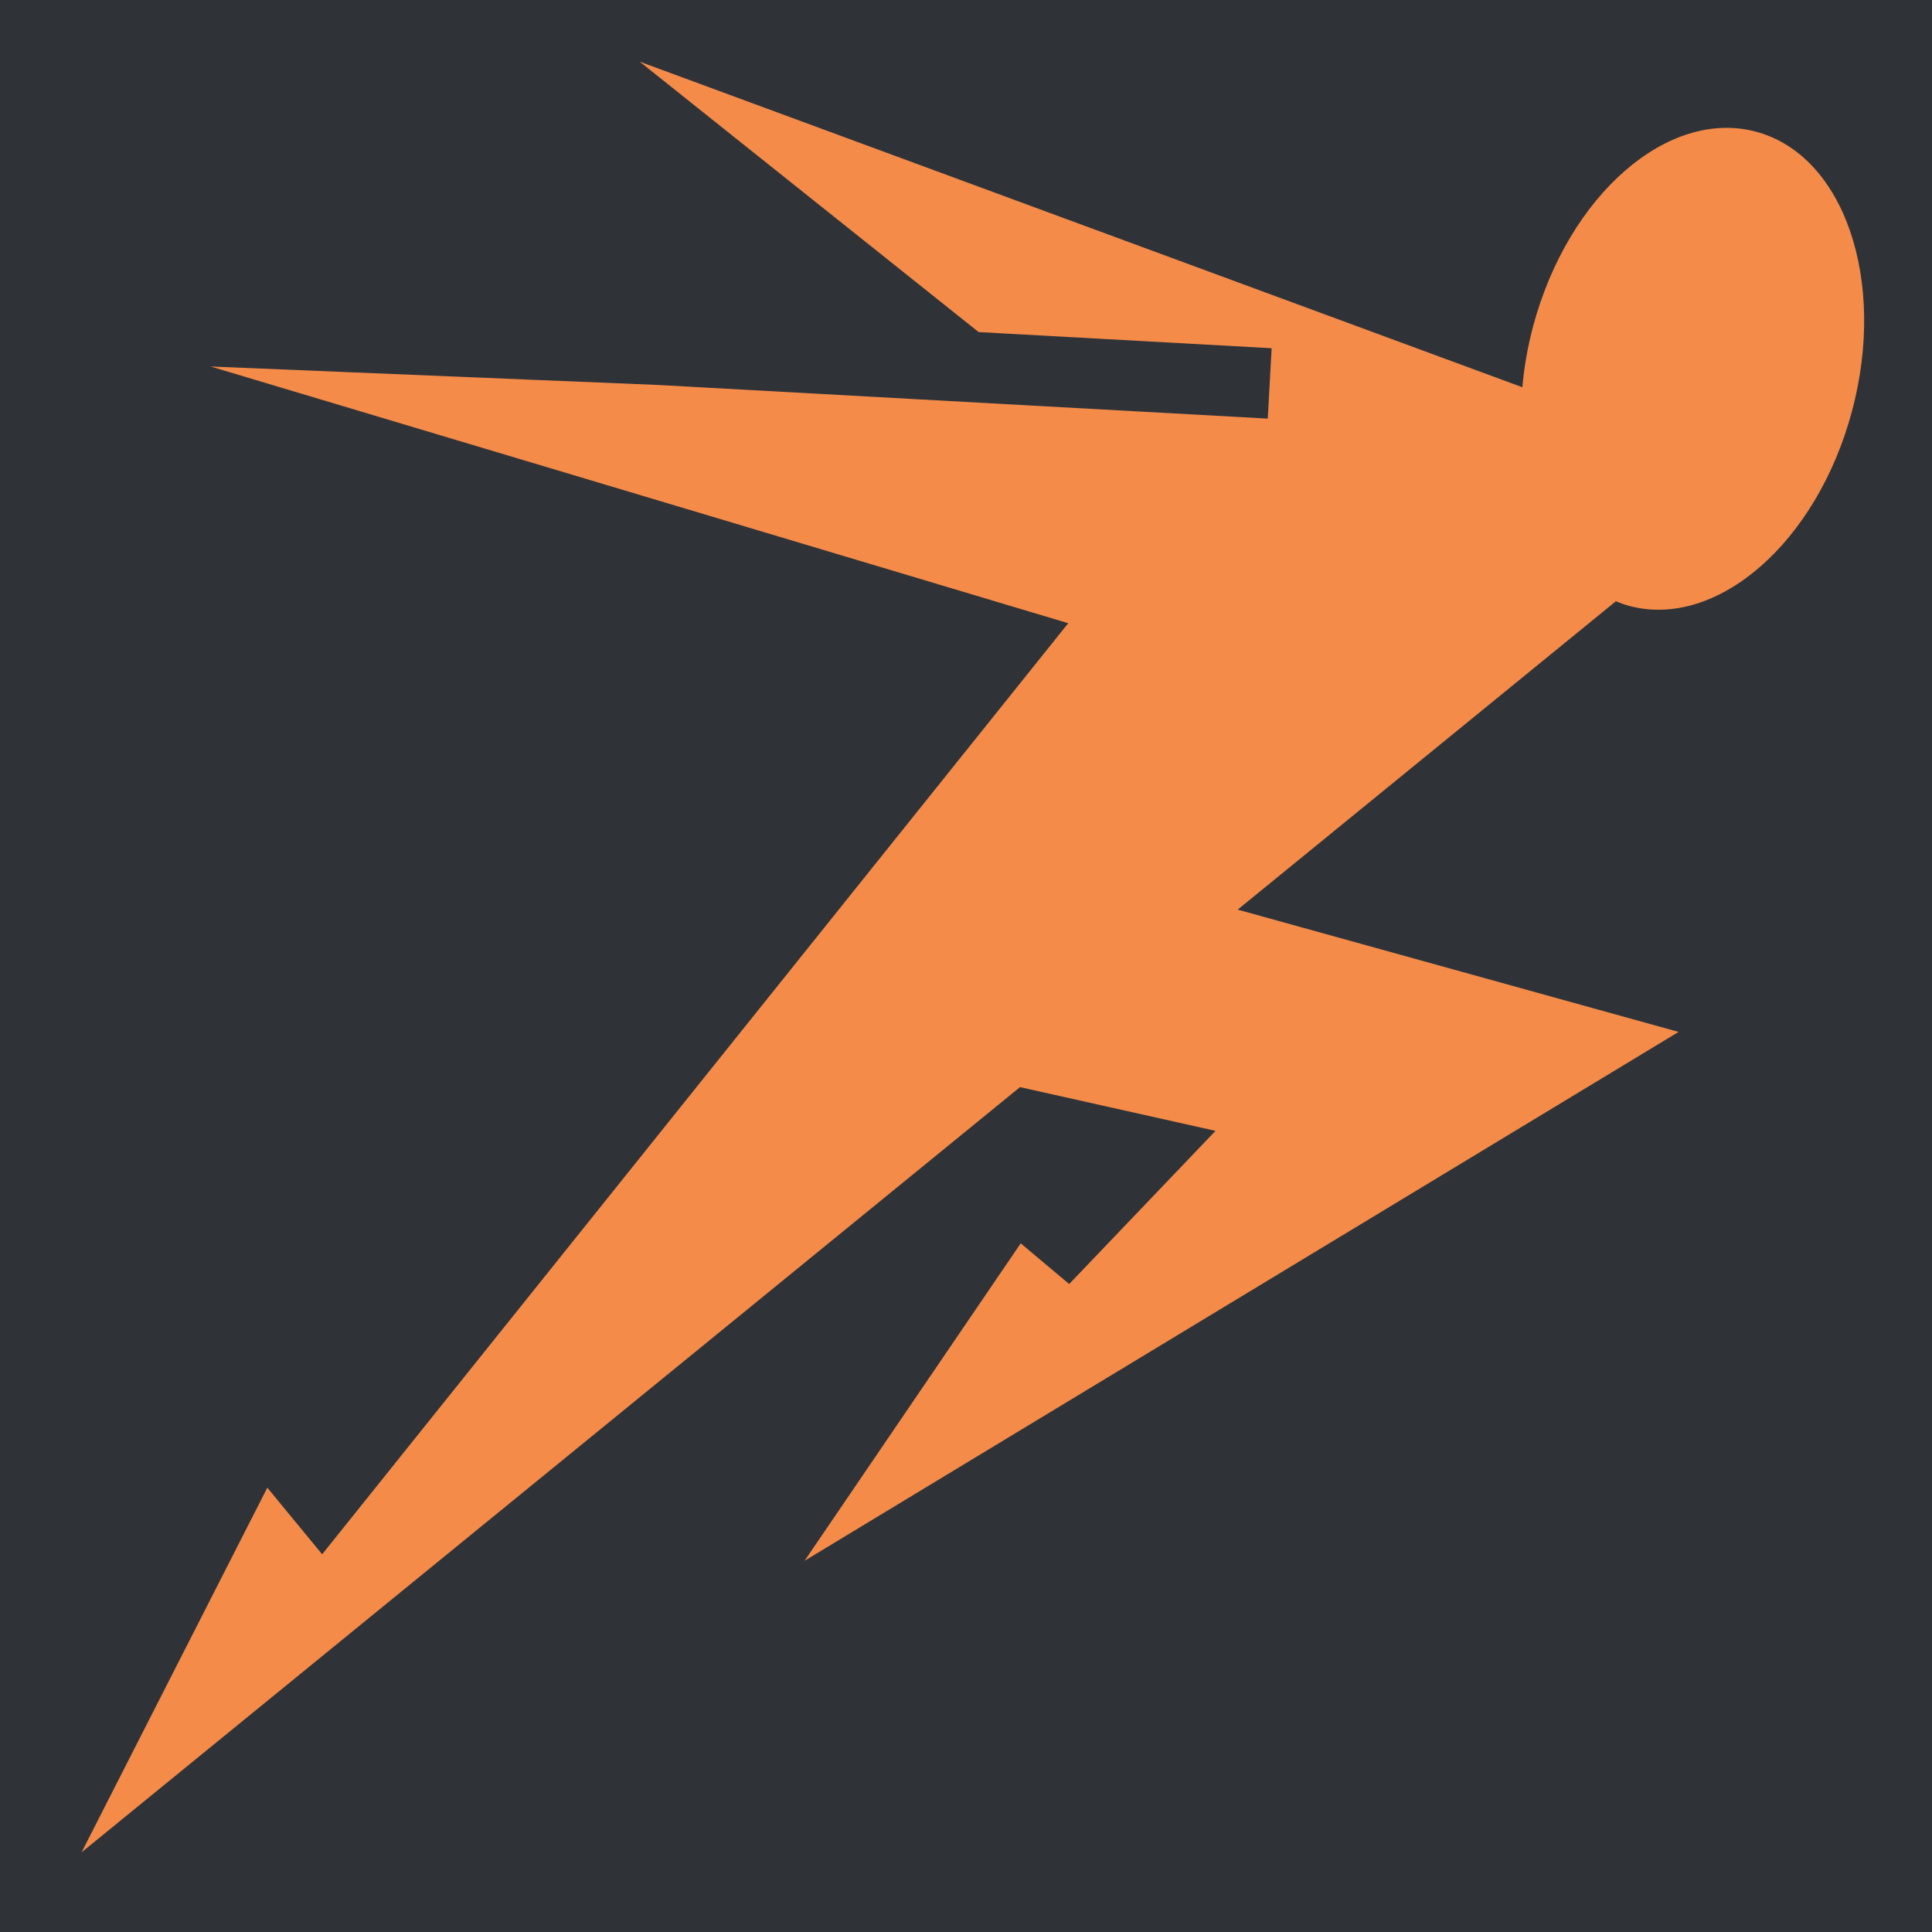
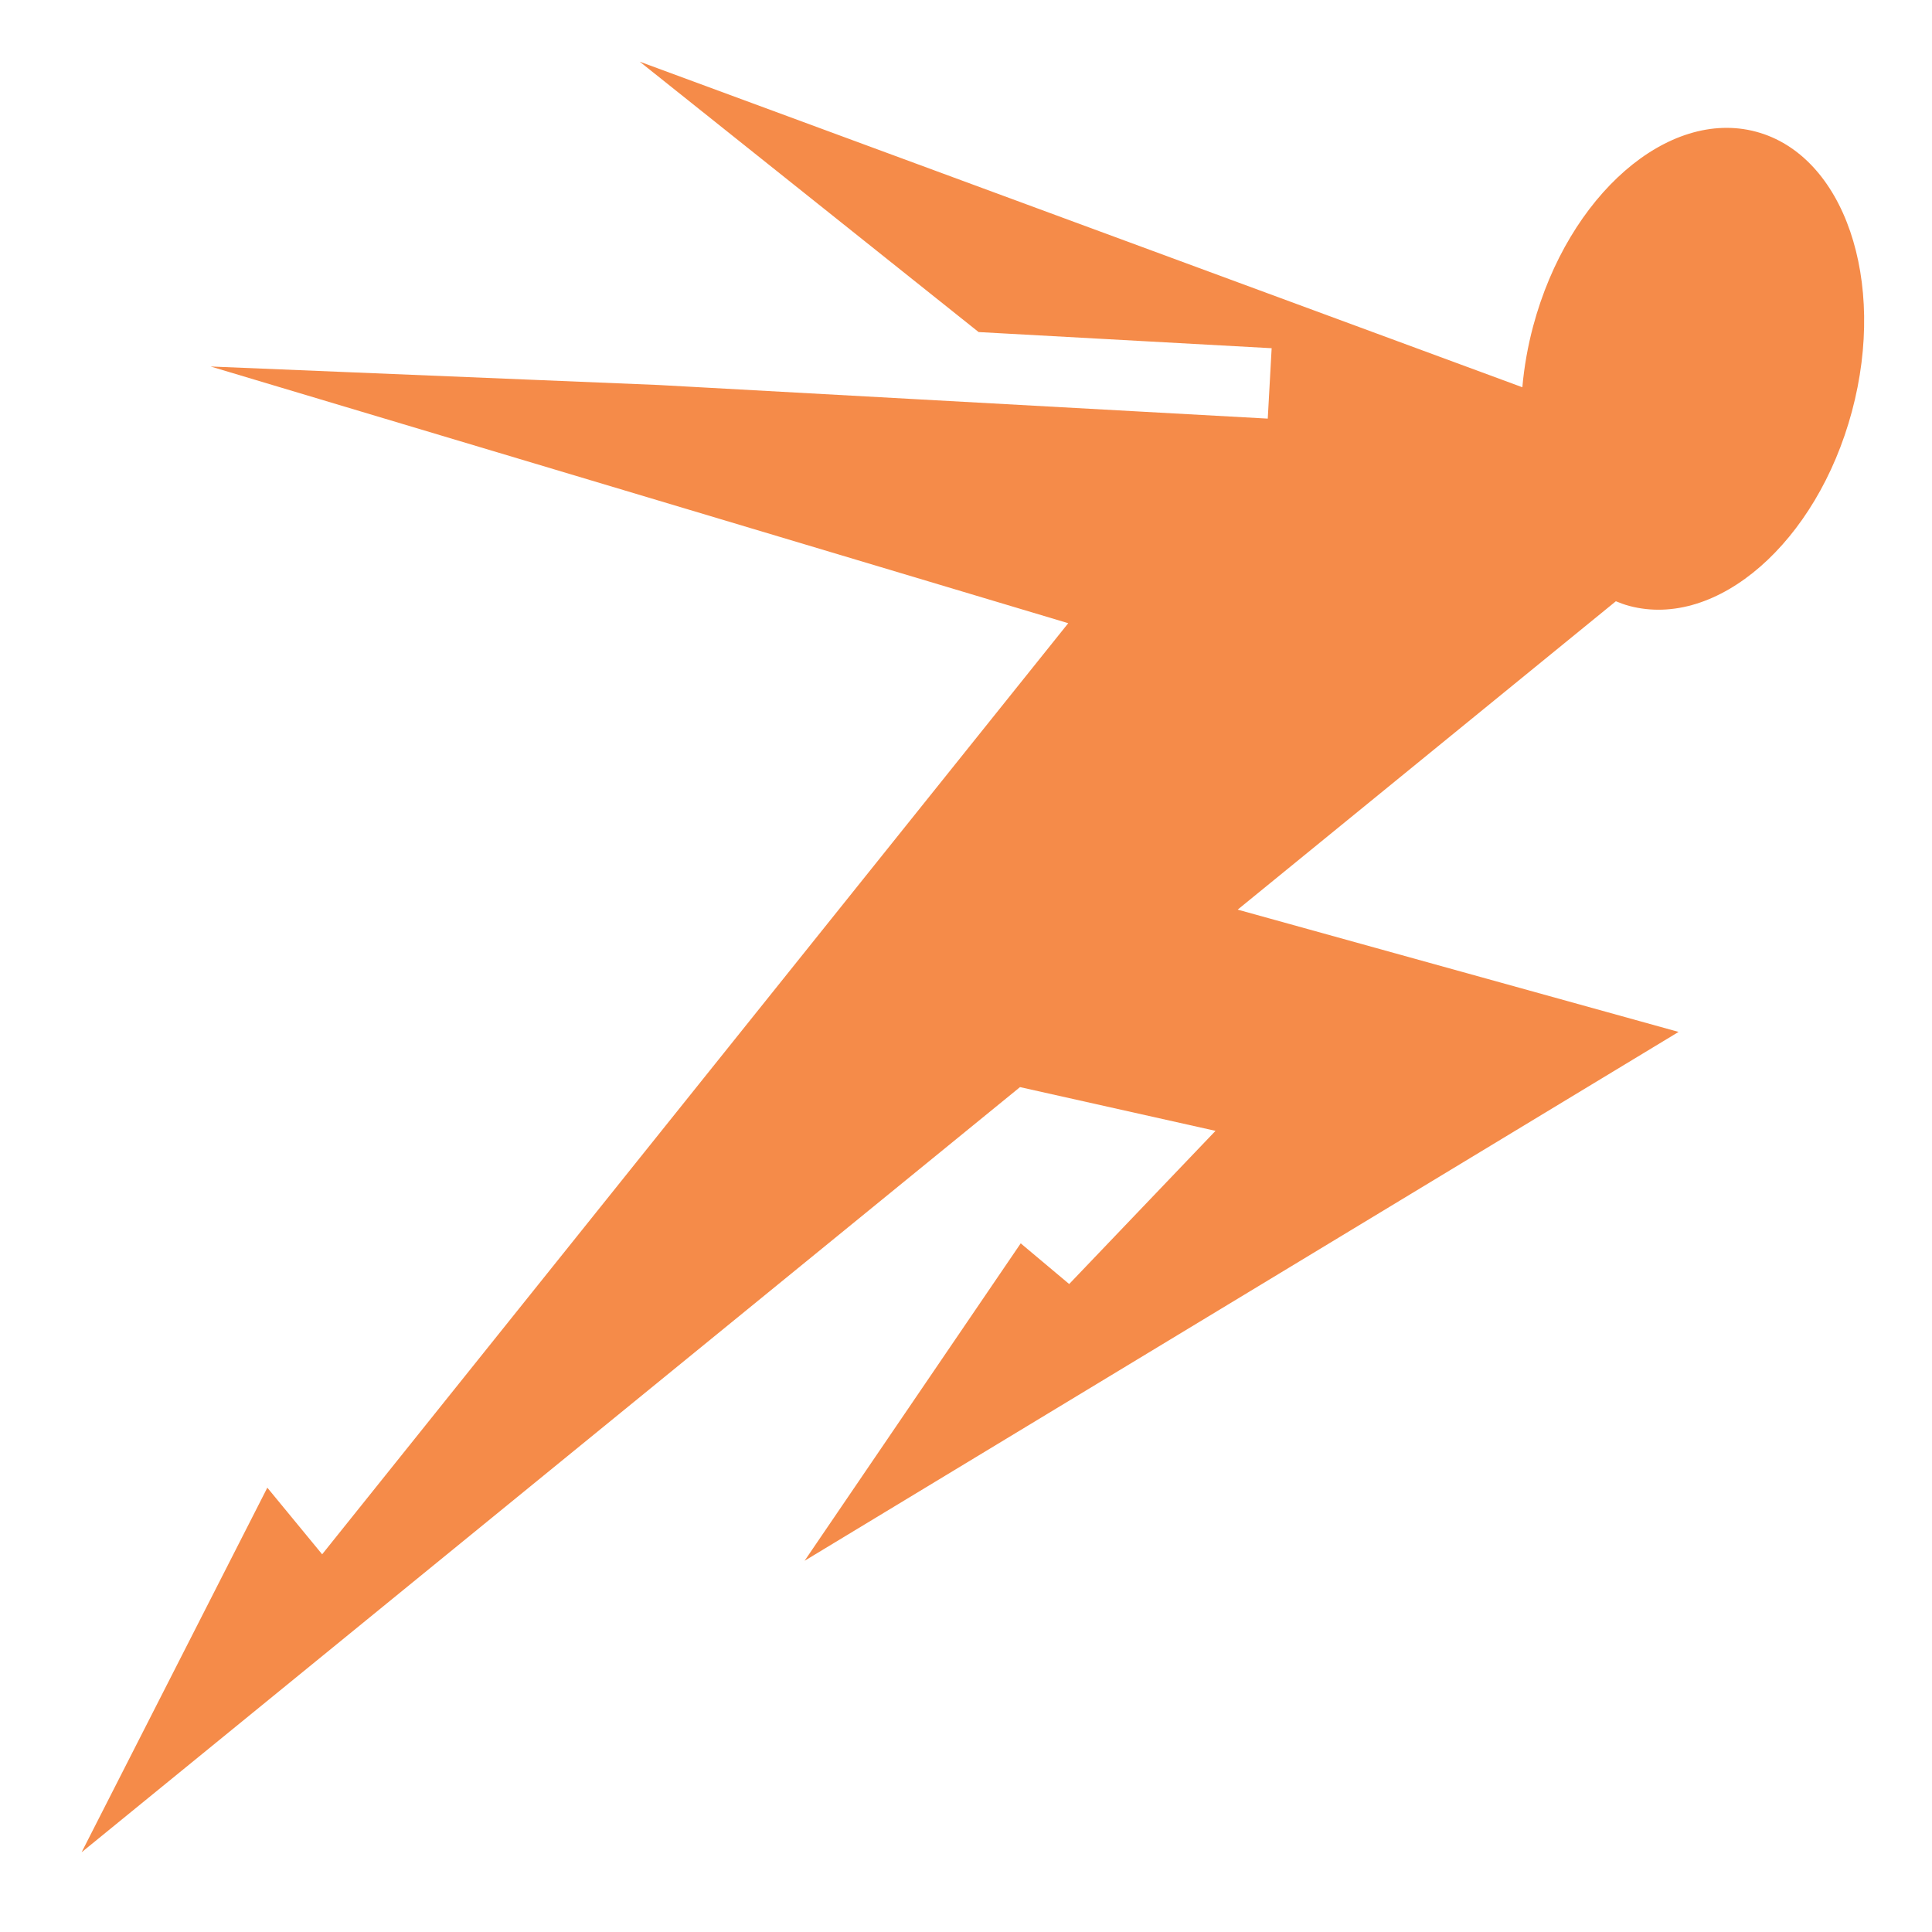
<svg xmlns="http://www.w3.org/2000/svg" viewBox="0 0 512 512">
-   <path fill="#2f3338" d="M0 0h512v512H0z" />
  <path fill="#f58b49" d="M169.53 16.344 259.345 88 337 92.28l-1.03 18.657-161.376-8.906-118.78-4.905 227.28 68.03-197.72 246.75-14.53-17.655-49.22 96.625 248.69-202.78 51.81 11.592-38.78 40.594L270.5 329.5l-57.28 84.125L444.843 273.47 328 241.06l100.22-81.718c1.132.46 2.3.898 3.5 1.22 23.324 6.248 49.764-16.835 59.06-51.533 9.298-34.695-2.08-67.874-25.405-74.124-23.325-6.25-49.765 16.802-59.063 51.5a95.43 95.43 0 0 0-2.875 16.22L169.53 16.343z" />
</svg>
